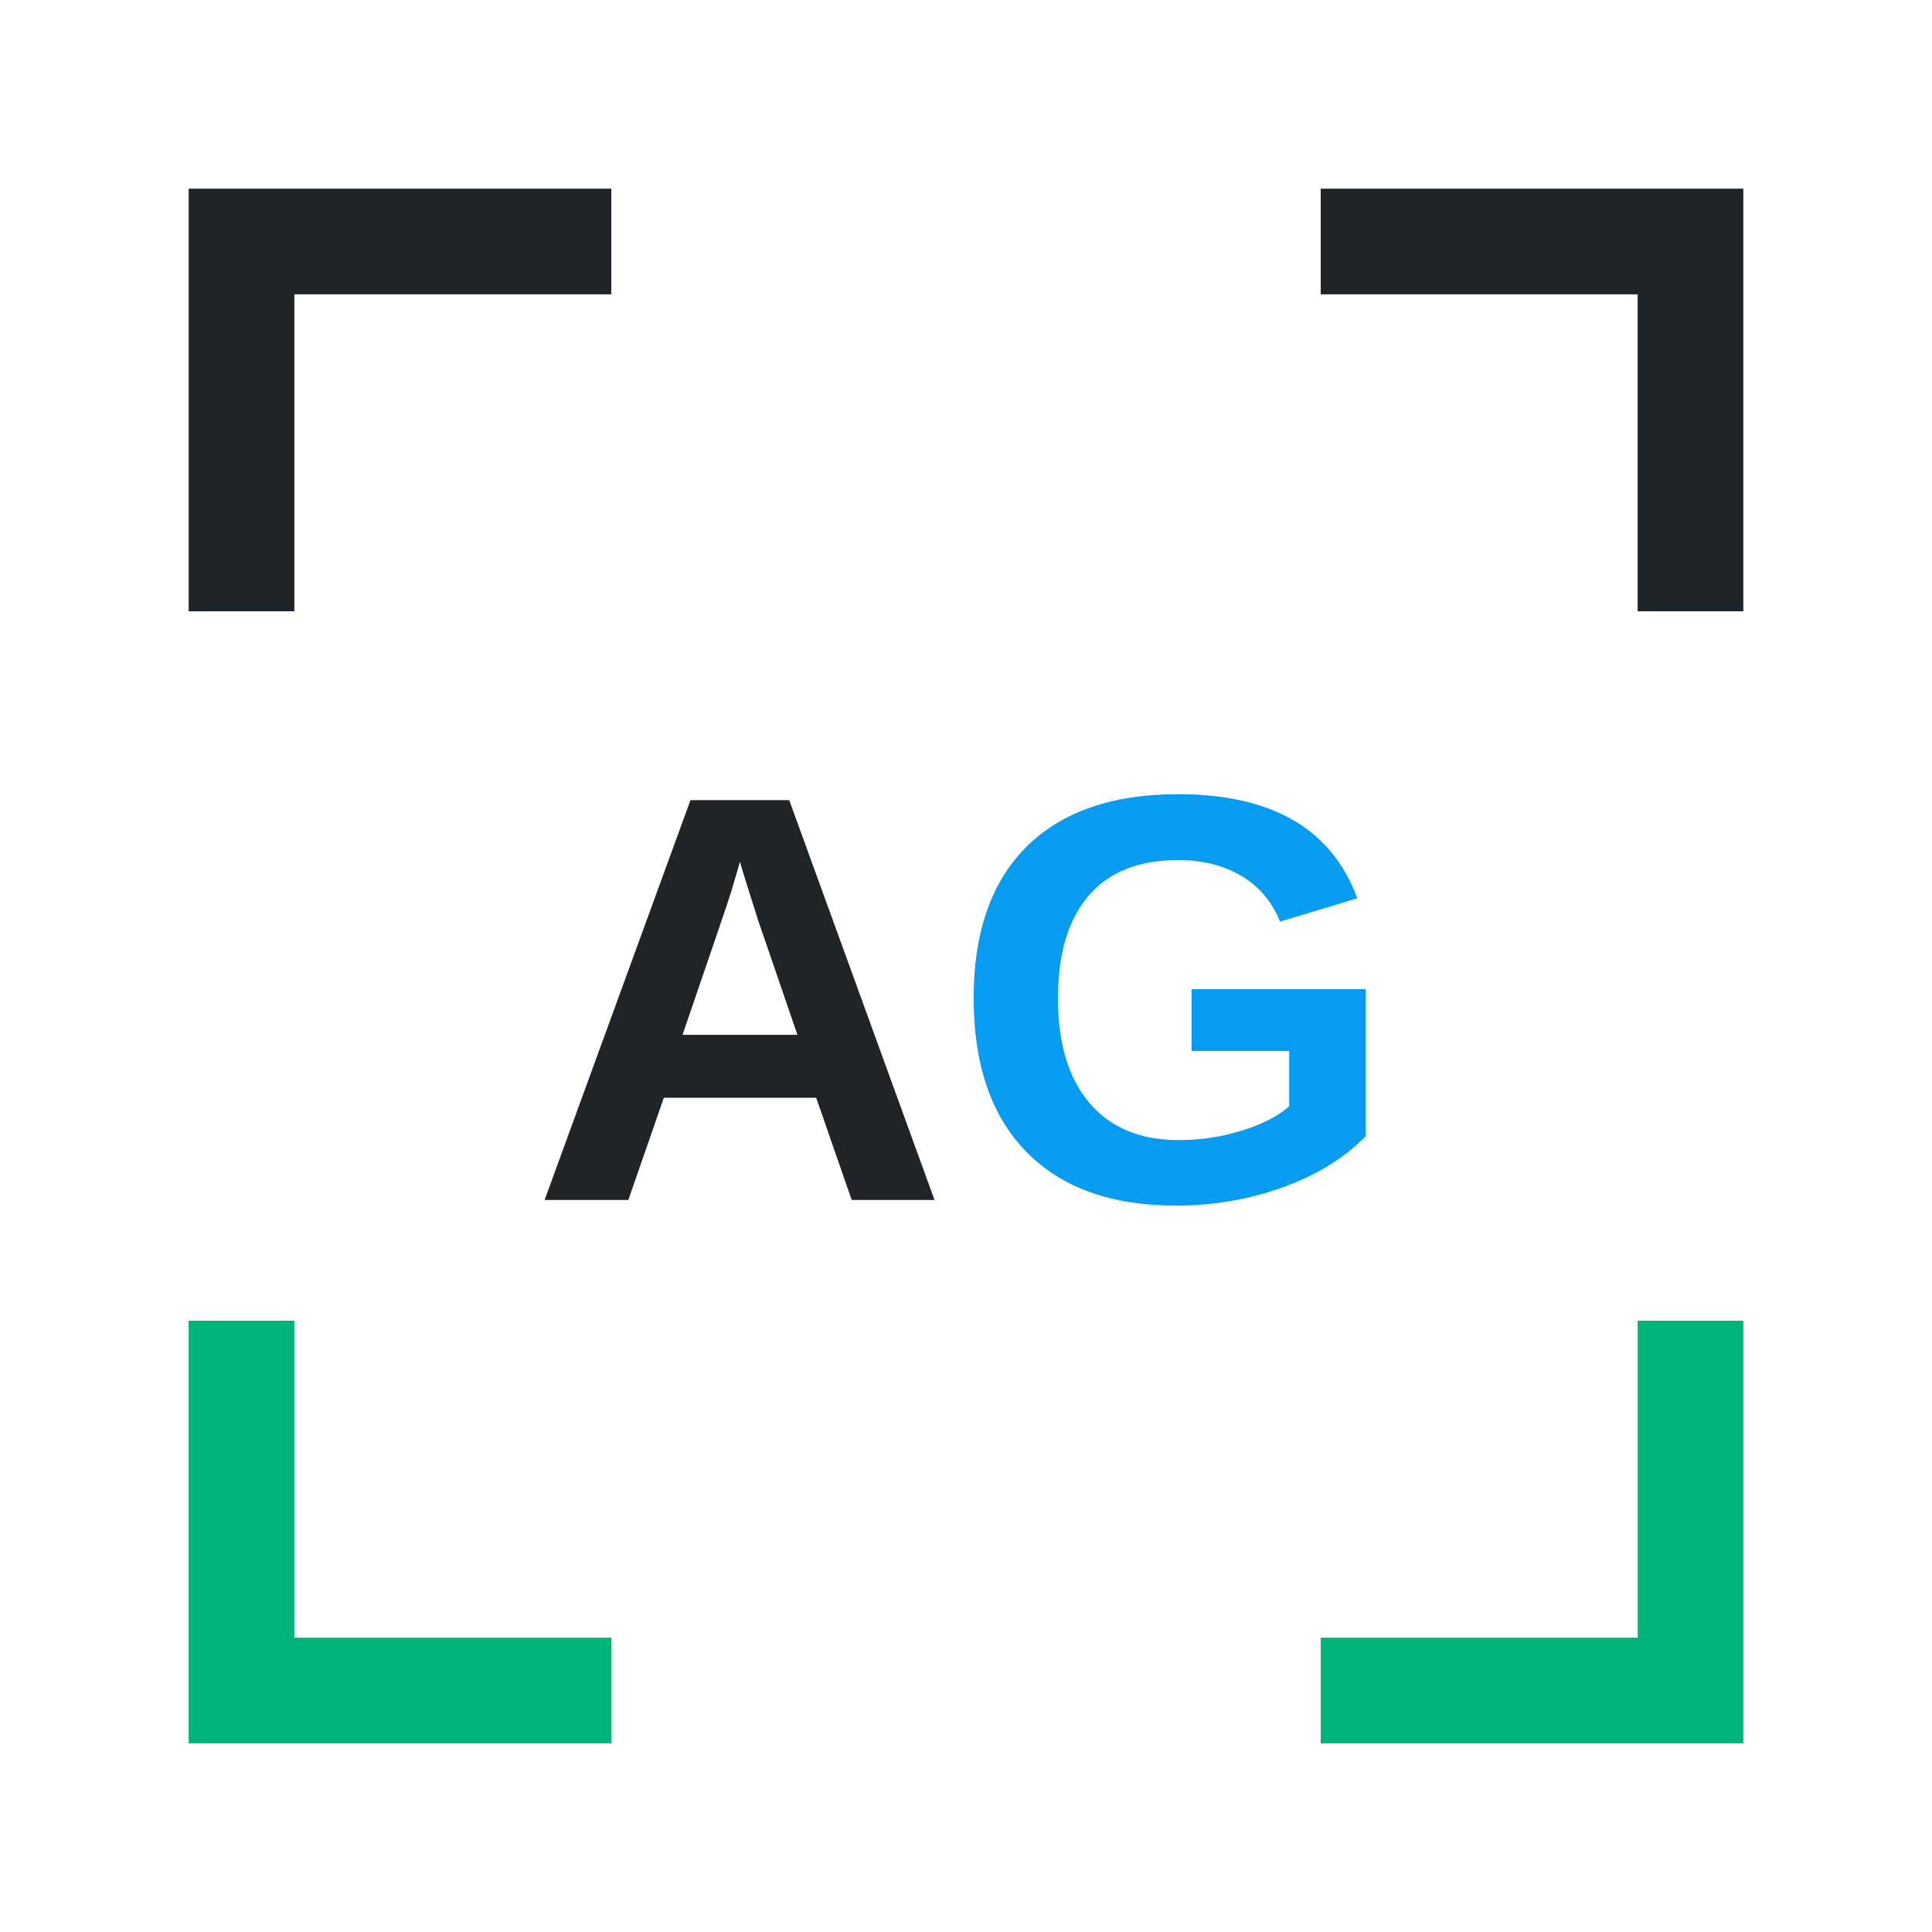
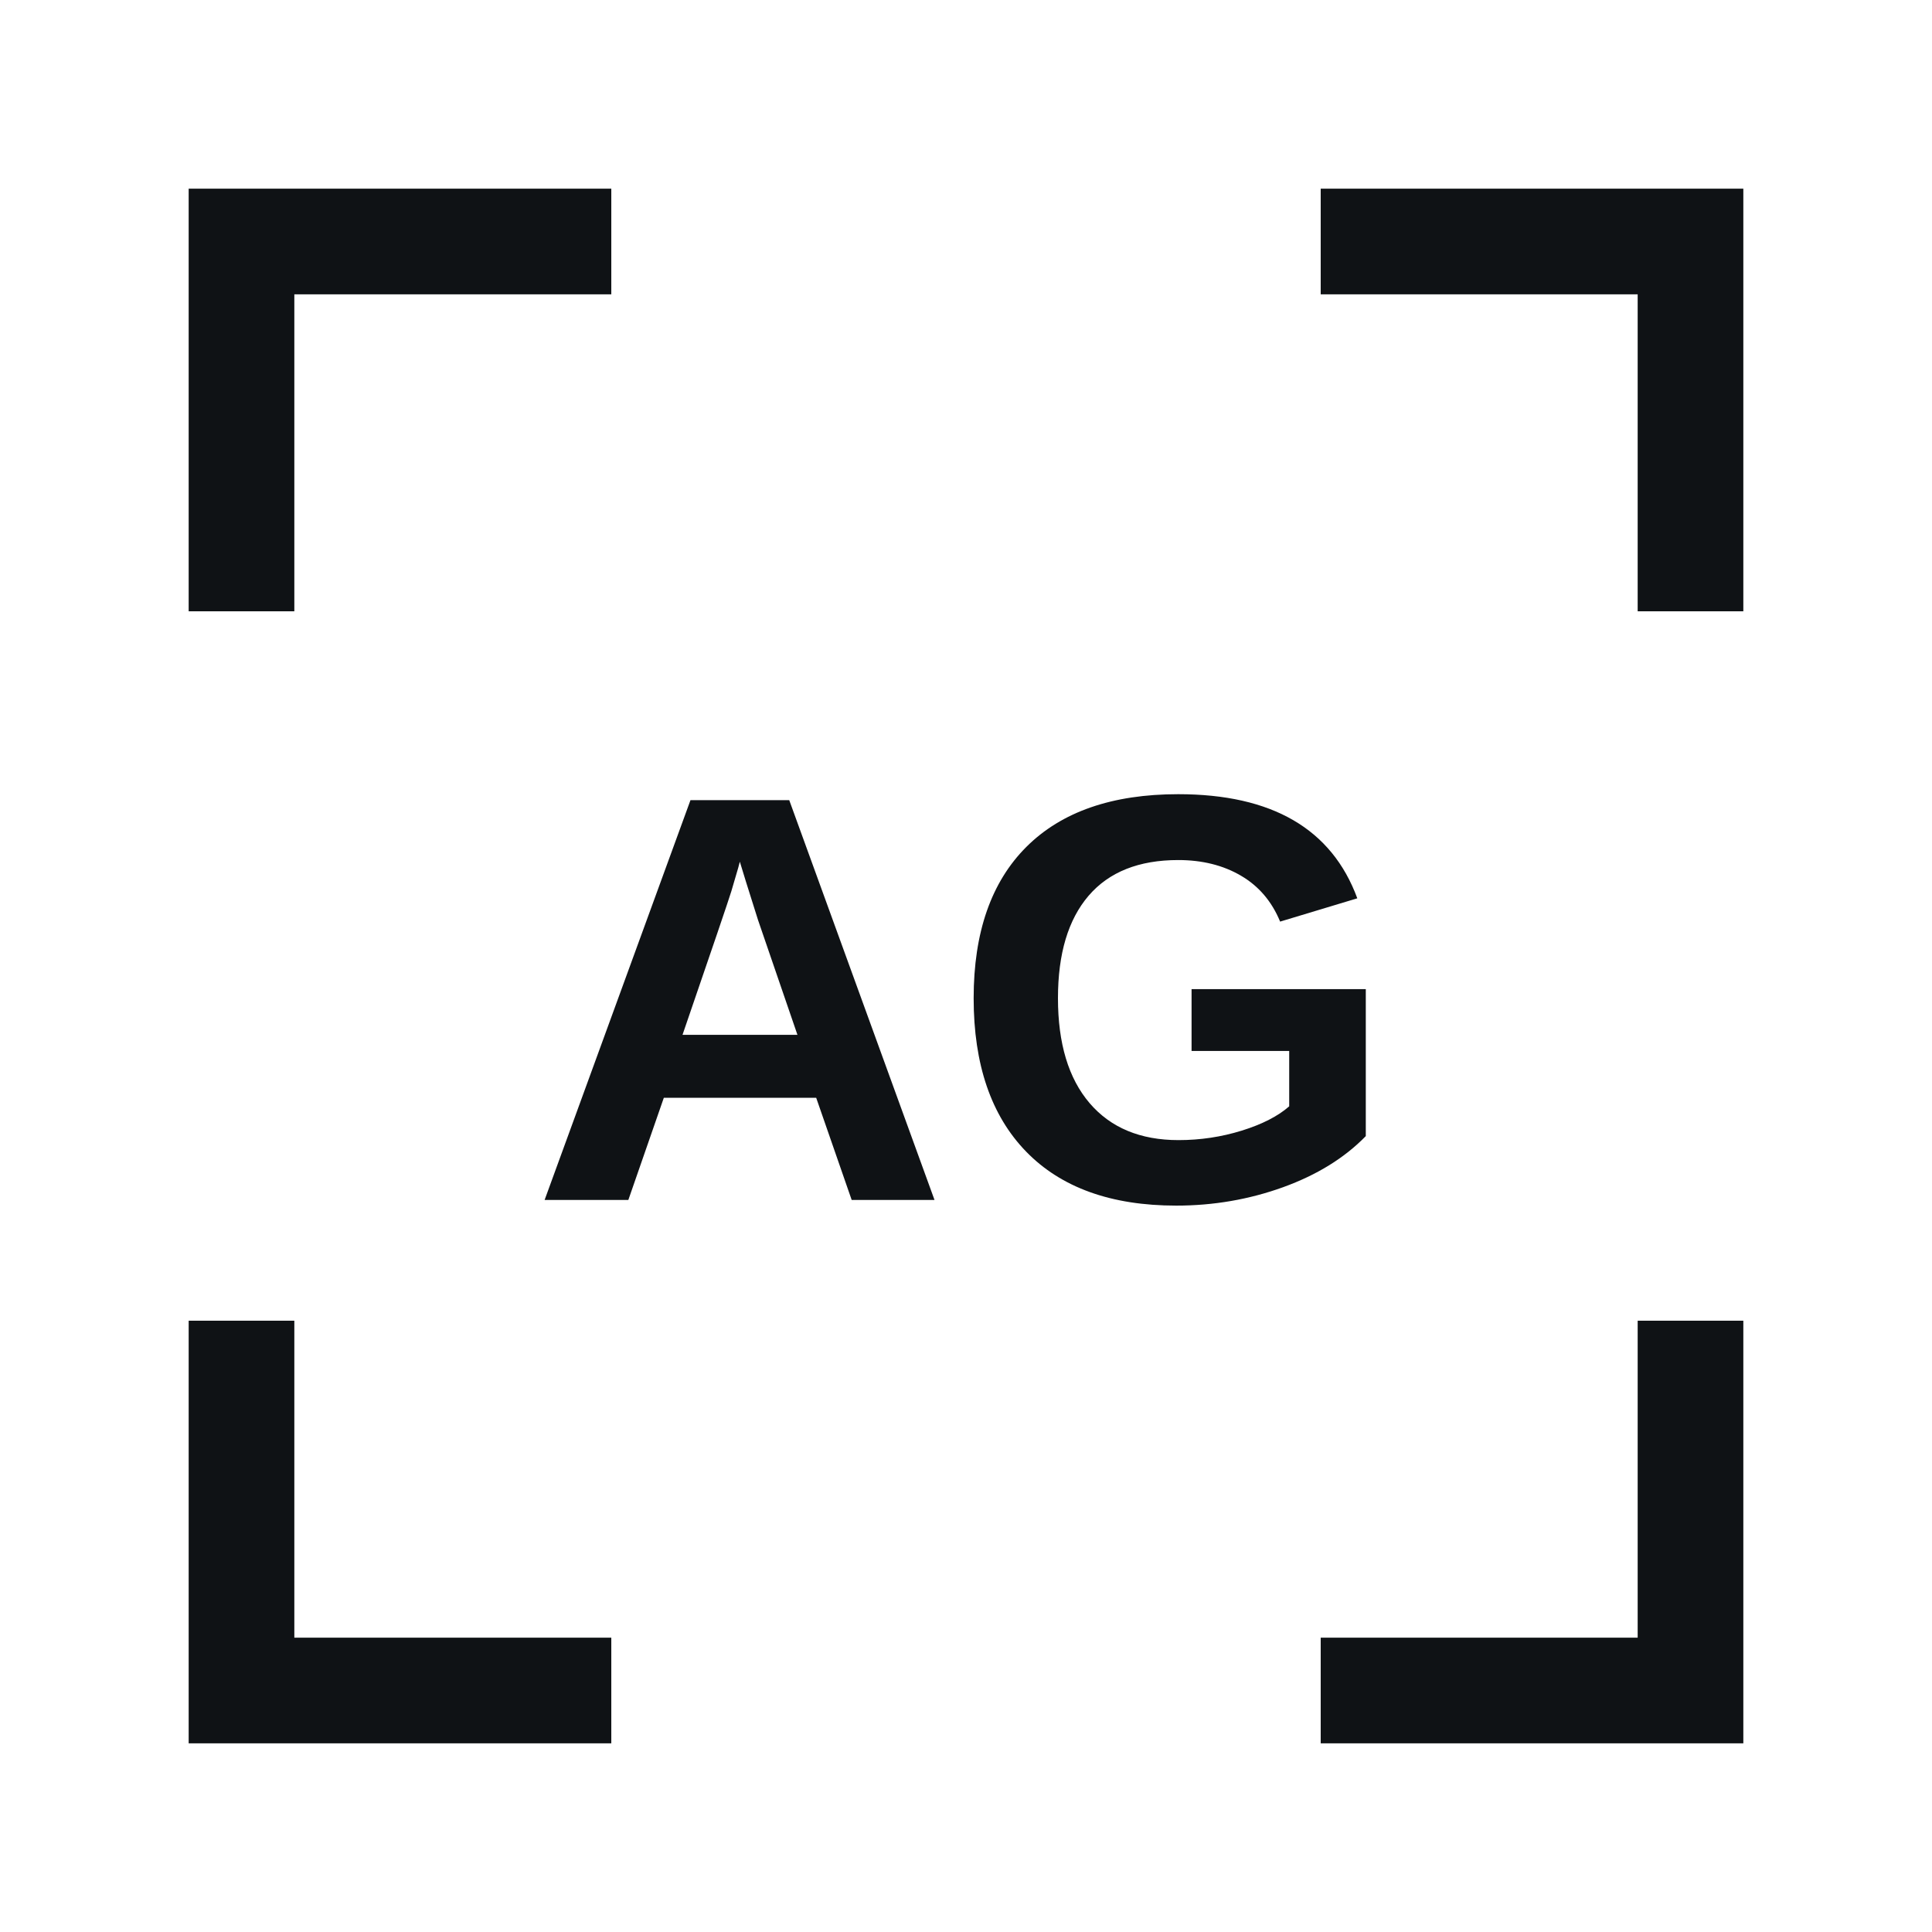
<svg xmlns="http://www.w3.org/2000/svg" viewBox="0 0 512 512" role="img" aria-labelledby="title desc">
-   <g fill="none" stroke="#1F2428" stroke-width="28" stroke-linecap="square">
+   <g fill="none" stroke="#0F1215" stroke-width="28" stroke-linecap="square">
    <path d="M64 148V64h84" />
    <path d="M364 64h84v84" />
-   </g>
-   <g fill="none" stroke="#00B37A" stroke-width="28" stroke-linecap="square">
    <path d="M64 364v84h84" />
    <path d="M364 448h84v-84" />
  </g>
-   <text x="256" y="318" text-anchor="middle" fill="#1F2428" font-family="Arial, 'Segoe UI', sans-serif" font-size="154" font-weight="700">A<tspan fill="#079CF0">G</tspan>
-   </text>
+   <text x="256" y="318" text-anchor="middle" fill="#0F1215" font-family="Arial, 'Segoe UI', sans-serif" font-size="154" font-weight="700">AG</text>
</svg>
